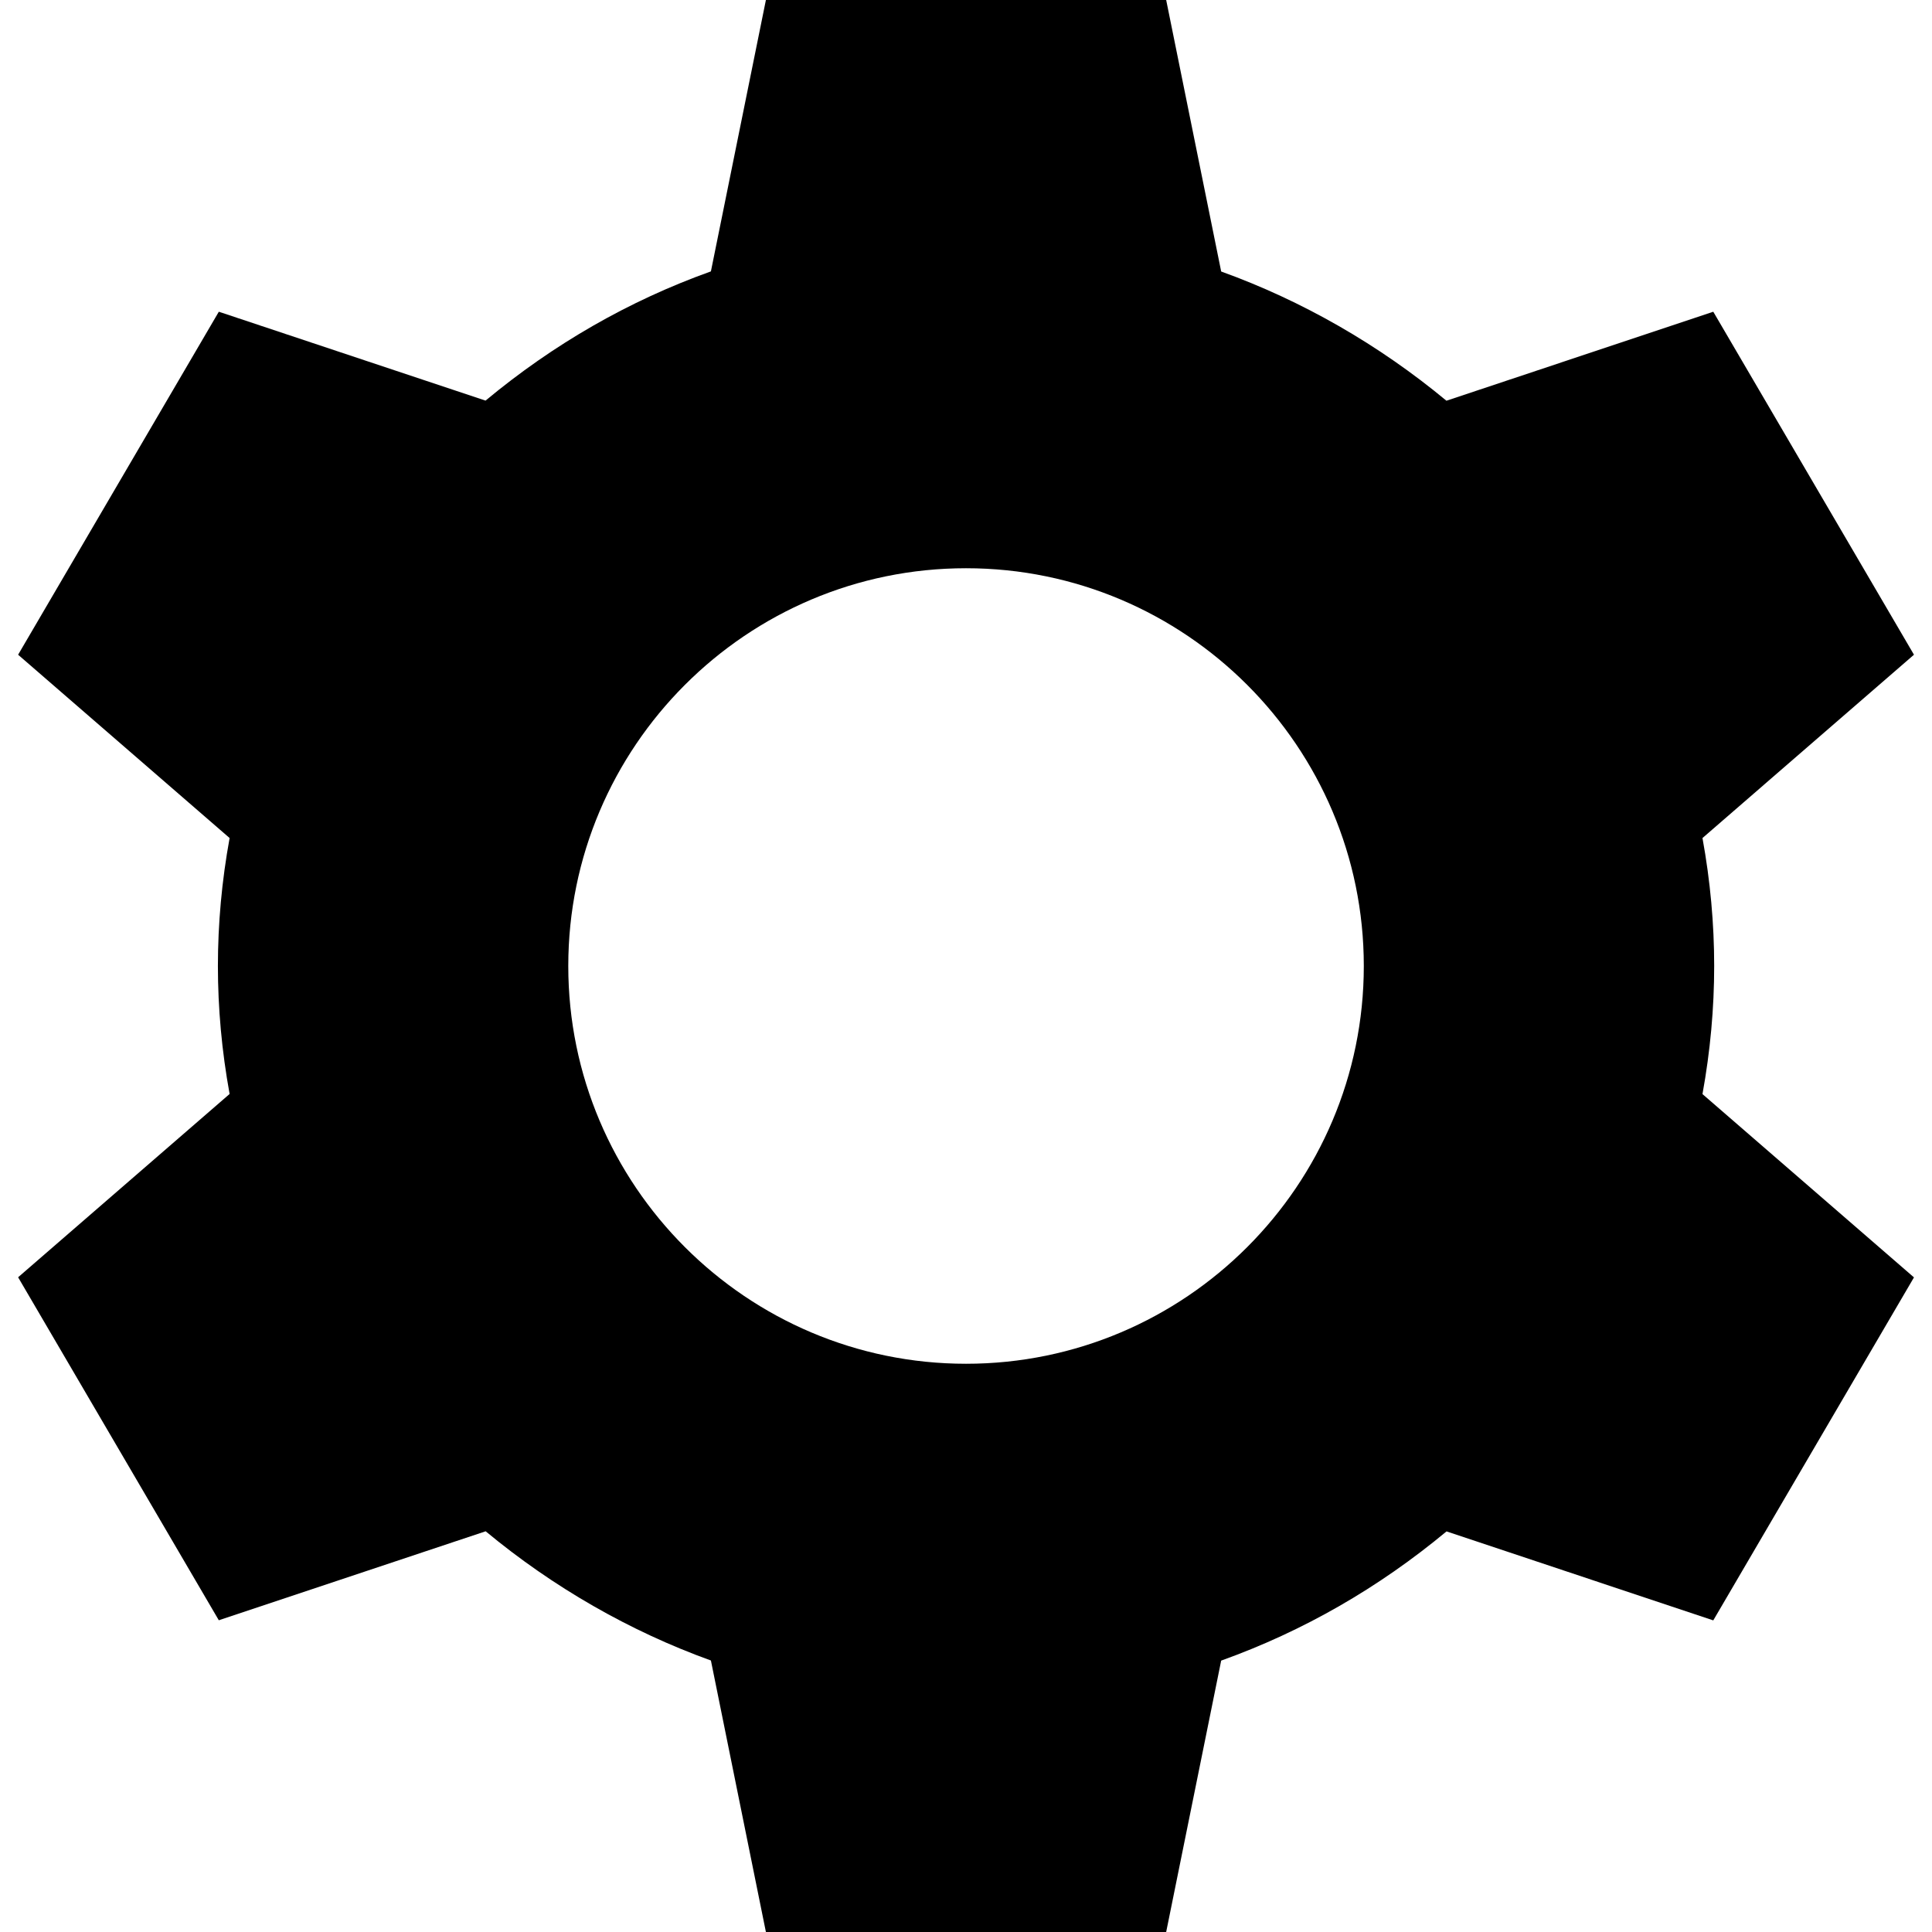
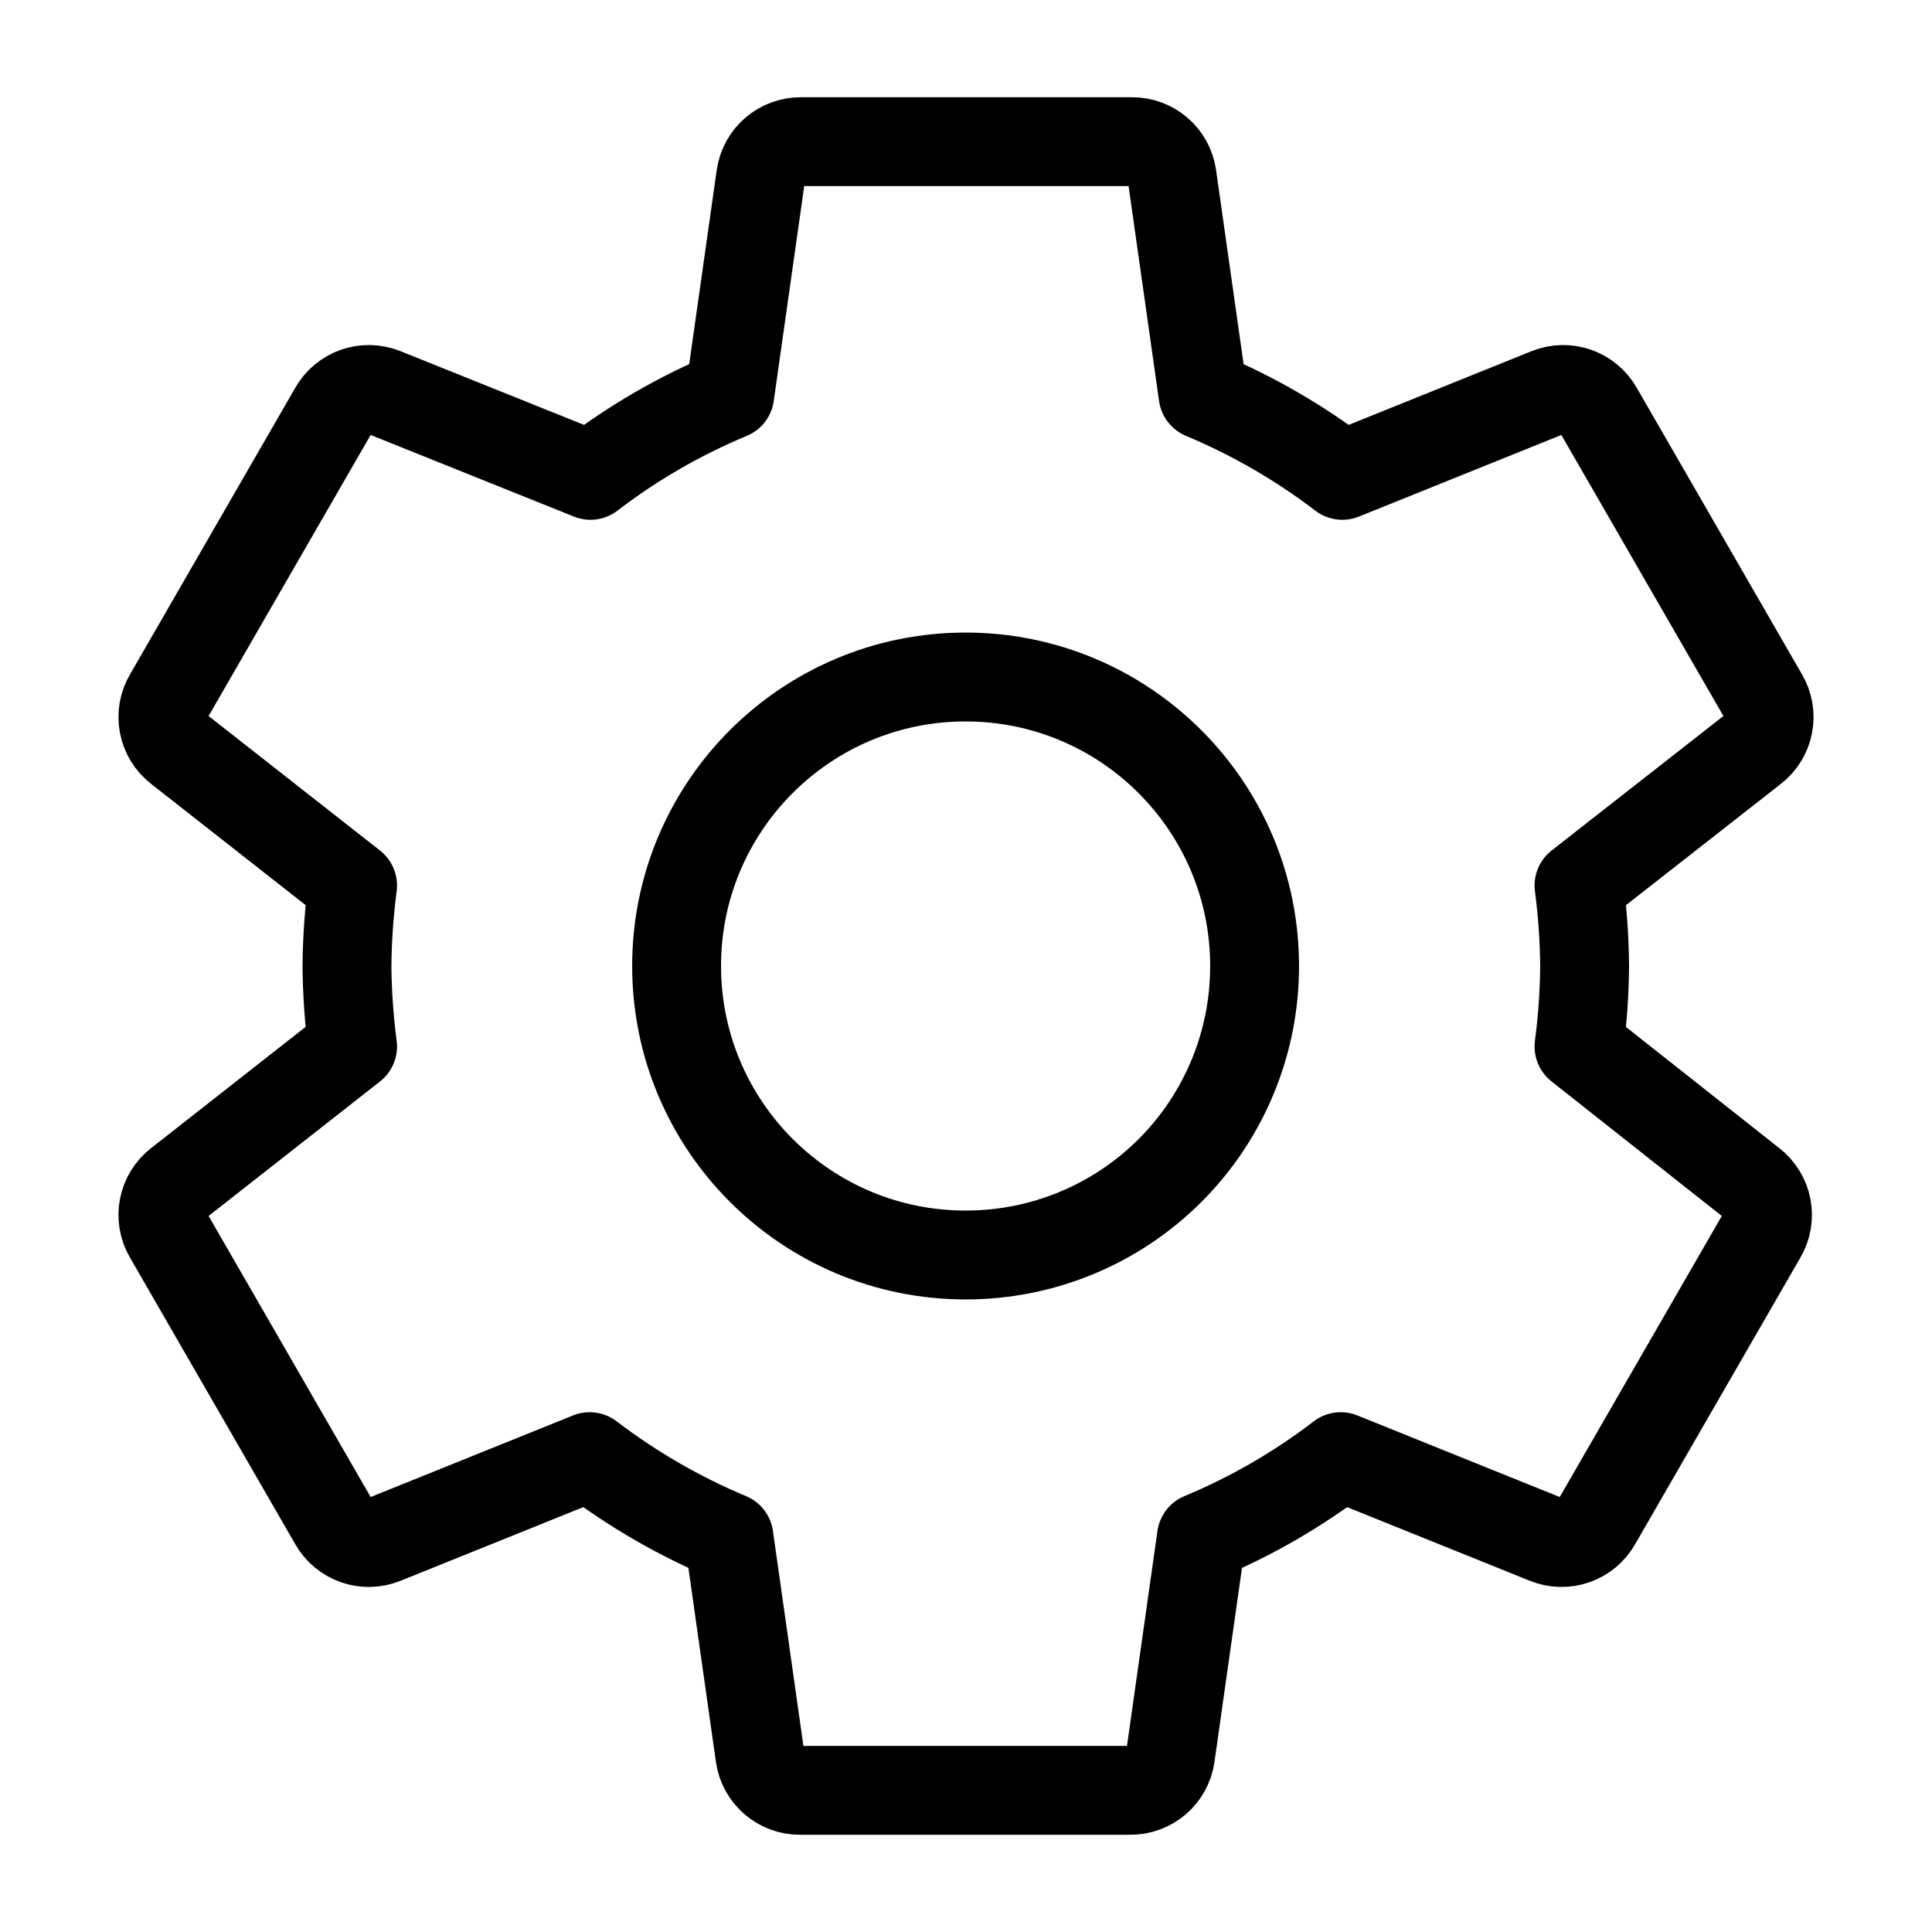
- <svg xmlns="http://www.w3.org/2000/svg" fill="#000000" width="800px" height="800px" viewBox="0 0 1920 1920">
-   <path d="M1703.534 960c0-41.788-3.84-84.48-11.633-127.172l210.184-182.174-199.454-340.856-265.186 88.433c-66.974-55.567-143.323-99.389-223.85-128.415L1158.932 0h-397.78L706.49 269.704c-81.43 29.138-156.423 72.282-223.962 128.414l-265.073-88.32L18 650.654l210.184 182.174C220.39 875.52 216.55 918.212 216.55 960s3.84 84.48 11.633 127.172L18 1269.346l199.454 340.856 265.186-88.433c66.974 55.567 143.322 99.389 223.85 128.415L761.152 1920h397.779l54.663-269.704c81.318-29.138 156.424-72.282 223.963-128.414l265.073 88.433 199.454-340.856-210.184-182.174c7.793-42.805 11.633-85.497 11.633-127.285m-743.492 395.294c-217.976 0-395.294-177.318-395.294-395.294 0-217.976 177.318-395.294 395.294-395.294 217.977 0 395.294 177.318 395.294 395.294 0 217.976-177.317 395.294-395.294 395.294" fill-rule="evenodd" />
+ <svg xmlns="http://www.w3.org/2000/svg" width="800px" height="800px" viewBox="0 0 48 48" id="Layer_2" data-name="Layer 2" fill="#000000" stroke="#000000" stroke-width="2.208">
+   <g id="SVGRepo_bgCarrier" stroke-width="0" />
+   <g id="SVGRepo_tracerCarrier" stroke-linecap="round" stroke-linejoin="round" />
+   <g id="SVGRepo_iconCarrier">
+     <defs>
+       <style>.cls-1{fill:none;stroke:#000000;stroke-linecap:round;stroke-linejoin:round;}</style>
+     </defs>
+     <path class="cls-1" d="M39.23,26a16.52,16.52,0,0,0,.14-2,16.52,16.52,0,0,0-.14-2l4.33-3.39a1,1,0,0,0,.25-1.31l-4.1-7.11a1,1,0,0,0-1.25-.44l-5.11,2.06a15.68,15.68,0,0,0-3.46-2l-.77-5.43a1,1,0,0,0-1-.86H19.9a1,1,0,0,0-1,.86l-.77,5.43a15.36,15.36,0,0,0-3.46,2L9.54,9.75a1,1,0,0,0-1.25.44L4.19,17.3a1,1,0,0,0,.25,1.31L8.76,22a16.66,16.66,0,0,0-.14,2,16.52,16.52,0,0,0,.14,2L4.44,29.39a1,1,0,0,0-.25,1.31l4.1,7.11a1,1,0,0,0,1.25.44l5.11-2.06a15.68,15.68,0,0,0,3.46,2l.77,5.43a1,1,0,0,0,1,.86h8.2a1,1,0,0,0,1-.86l.77-5.43a15.36,15.36,0,0,0,3.46-2l5.11,2.06a1,1,0,0,0,1.25-.44l4.1-7.11a1,1,0,0,0-.25-1.31ZM24,31.18A7.18,7.18,0,1,1,31.17,24,7.17,7.17,0,0,1,24,31.18Z" />
+   </g>
</svg>
